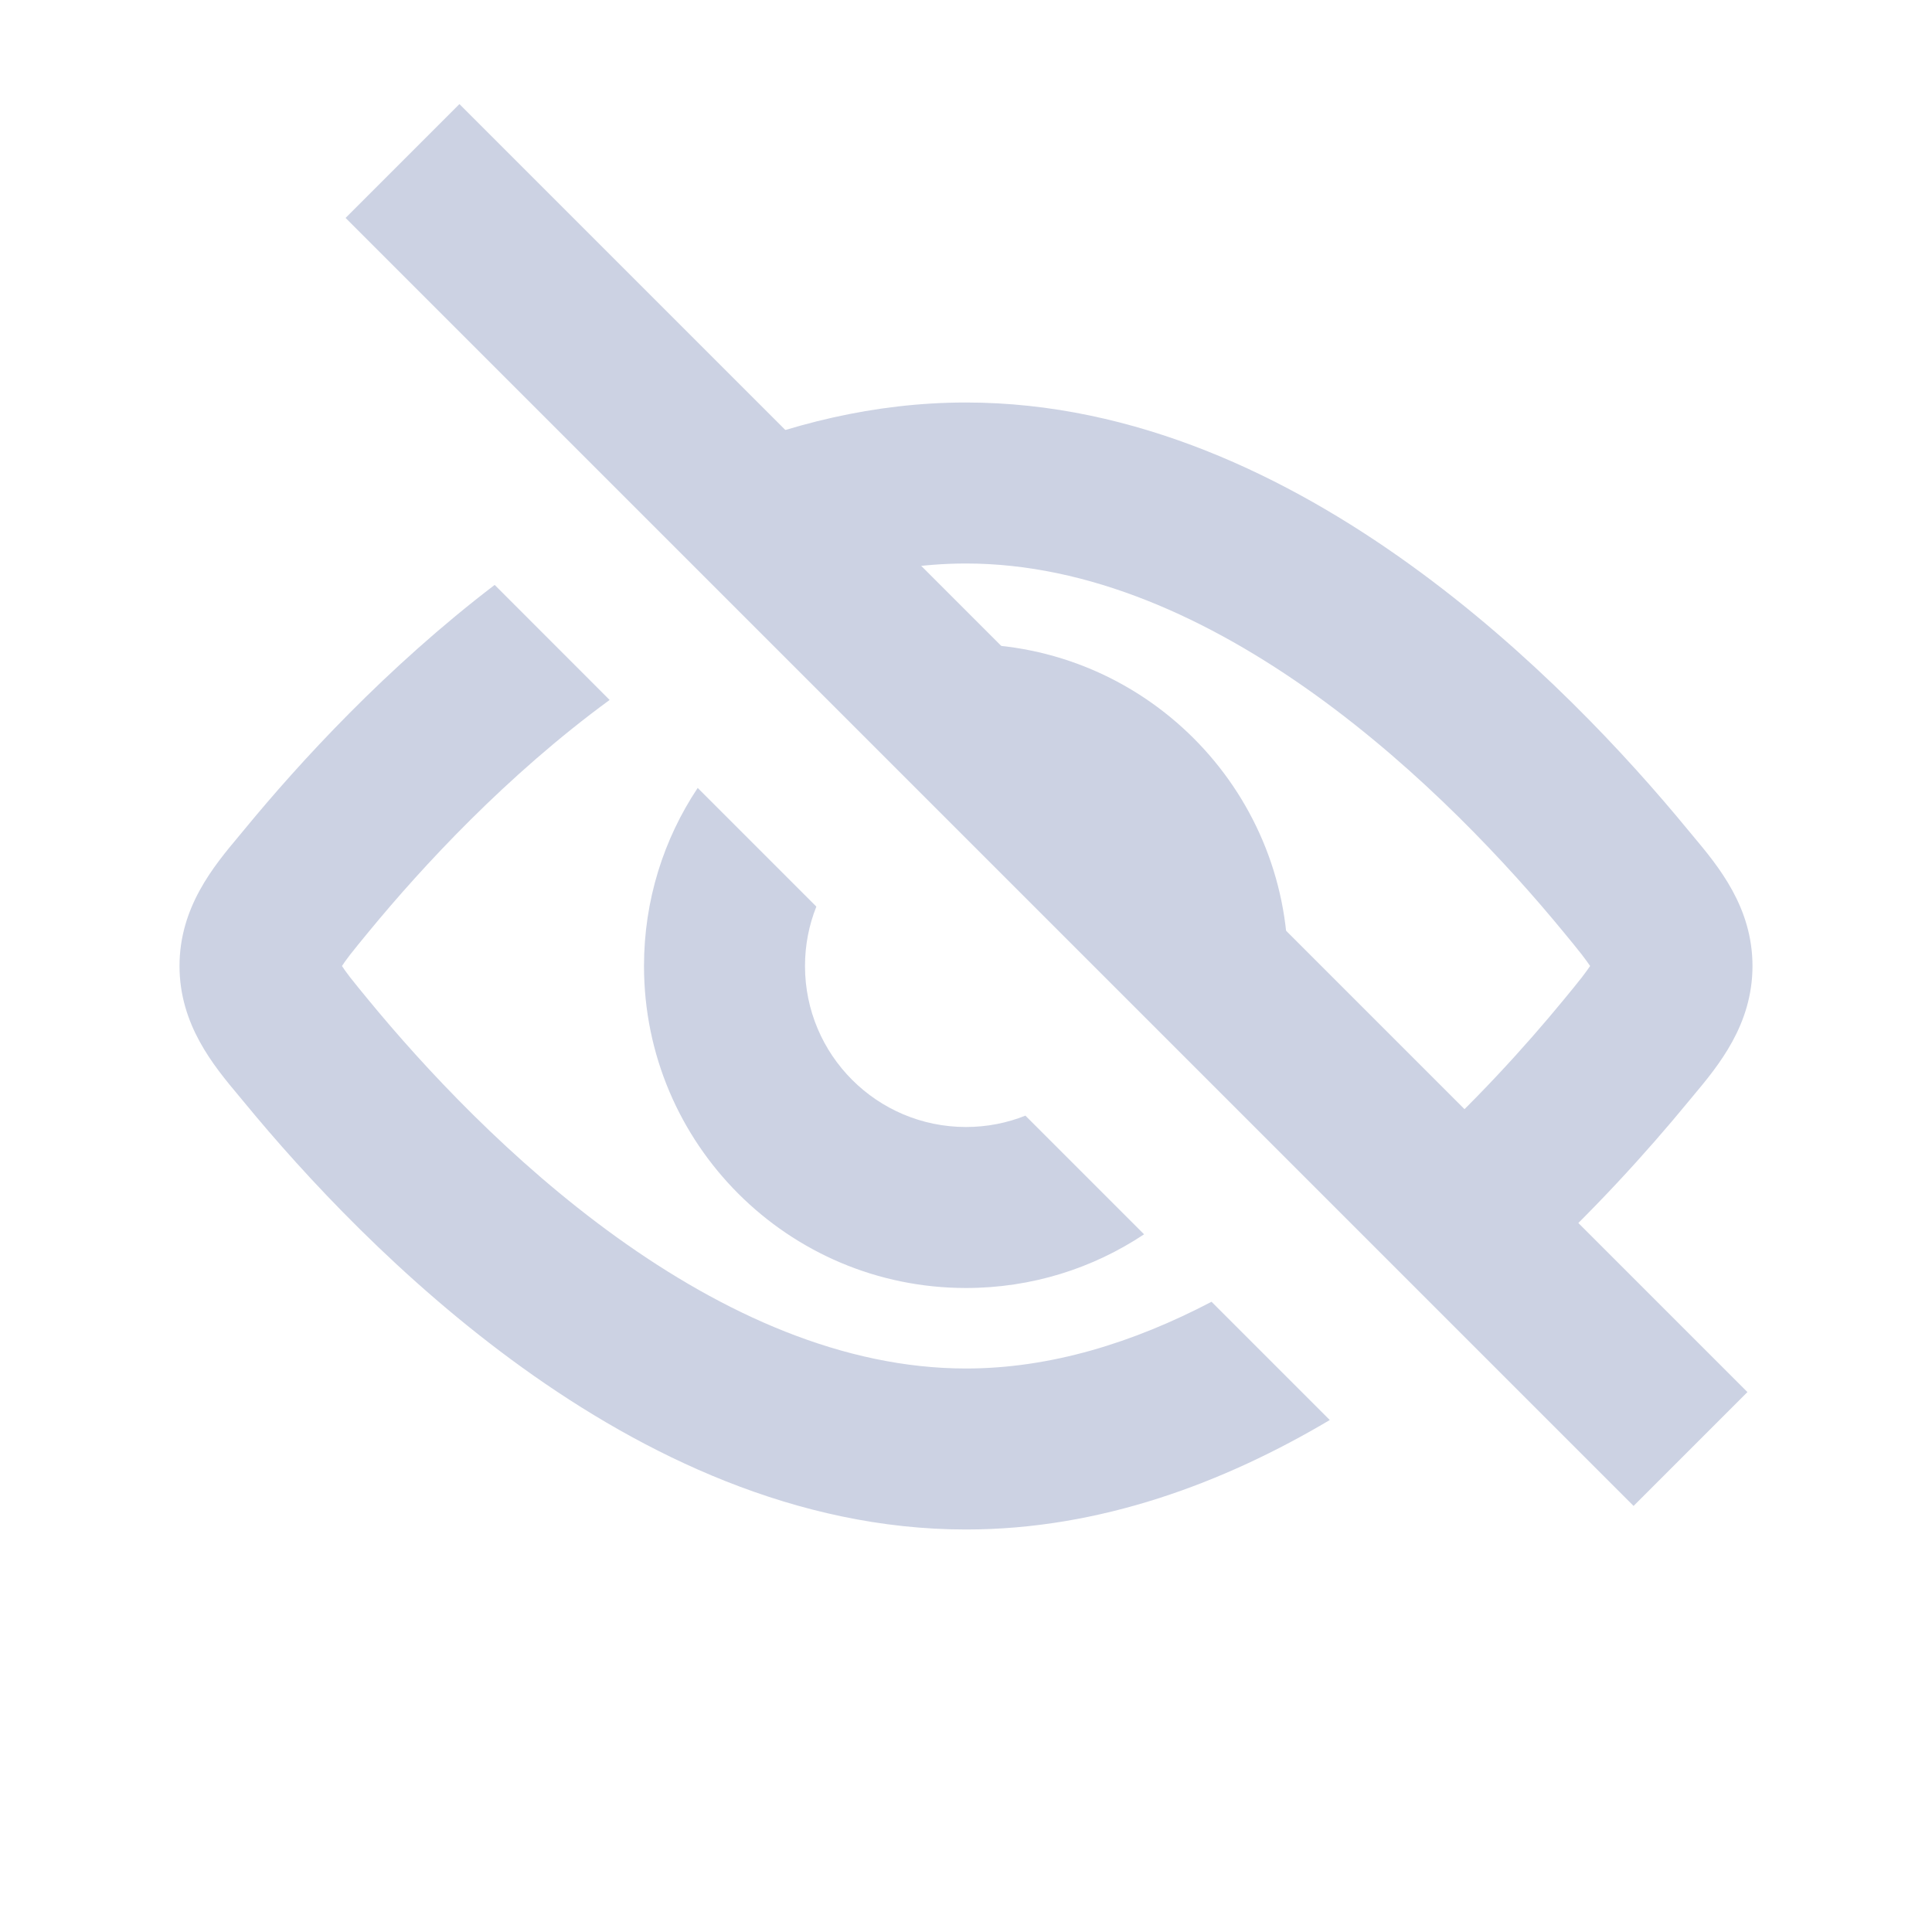
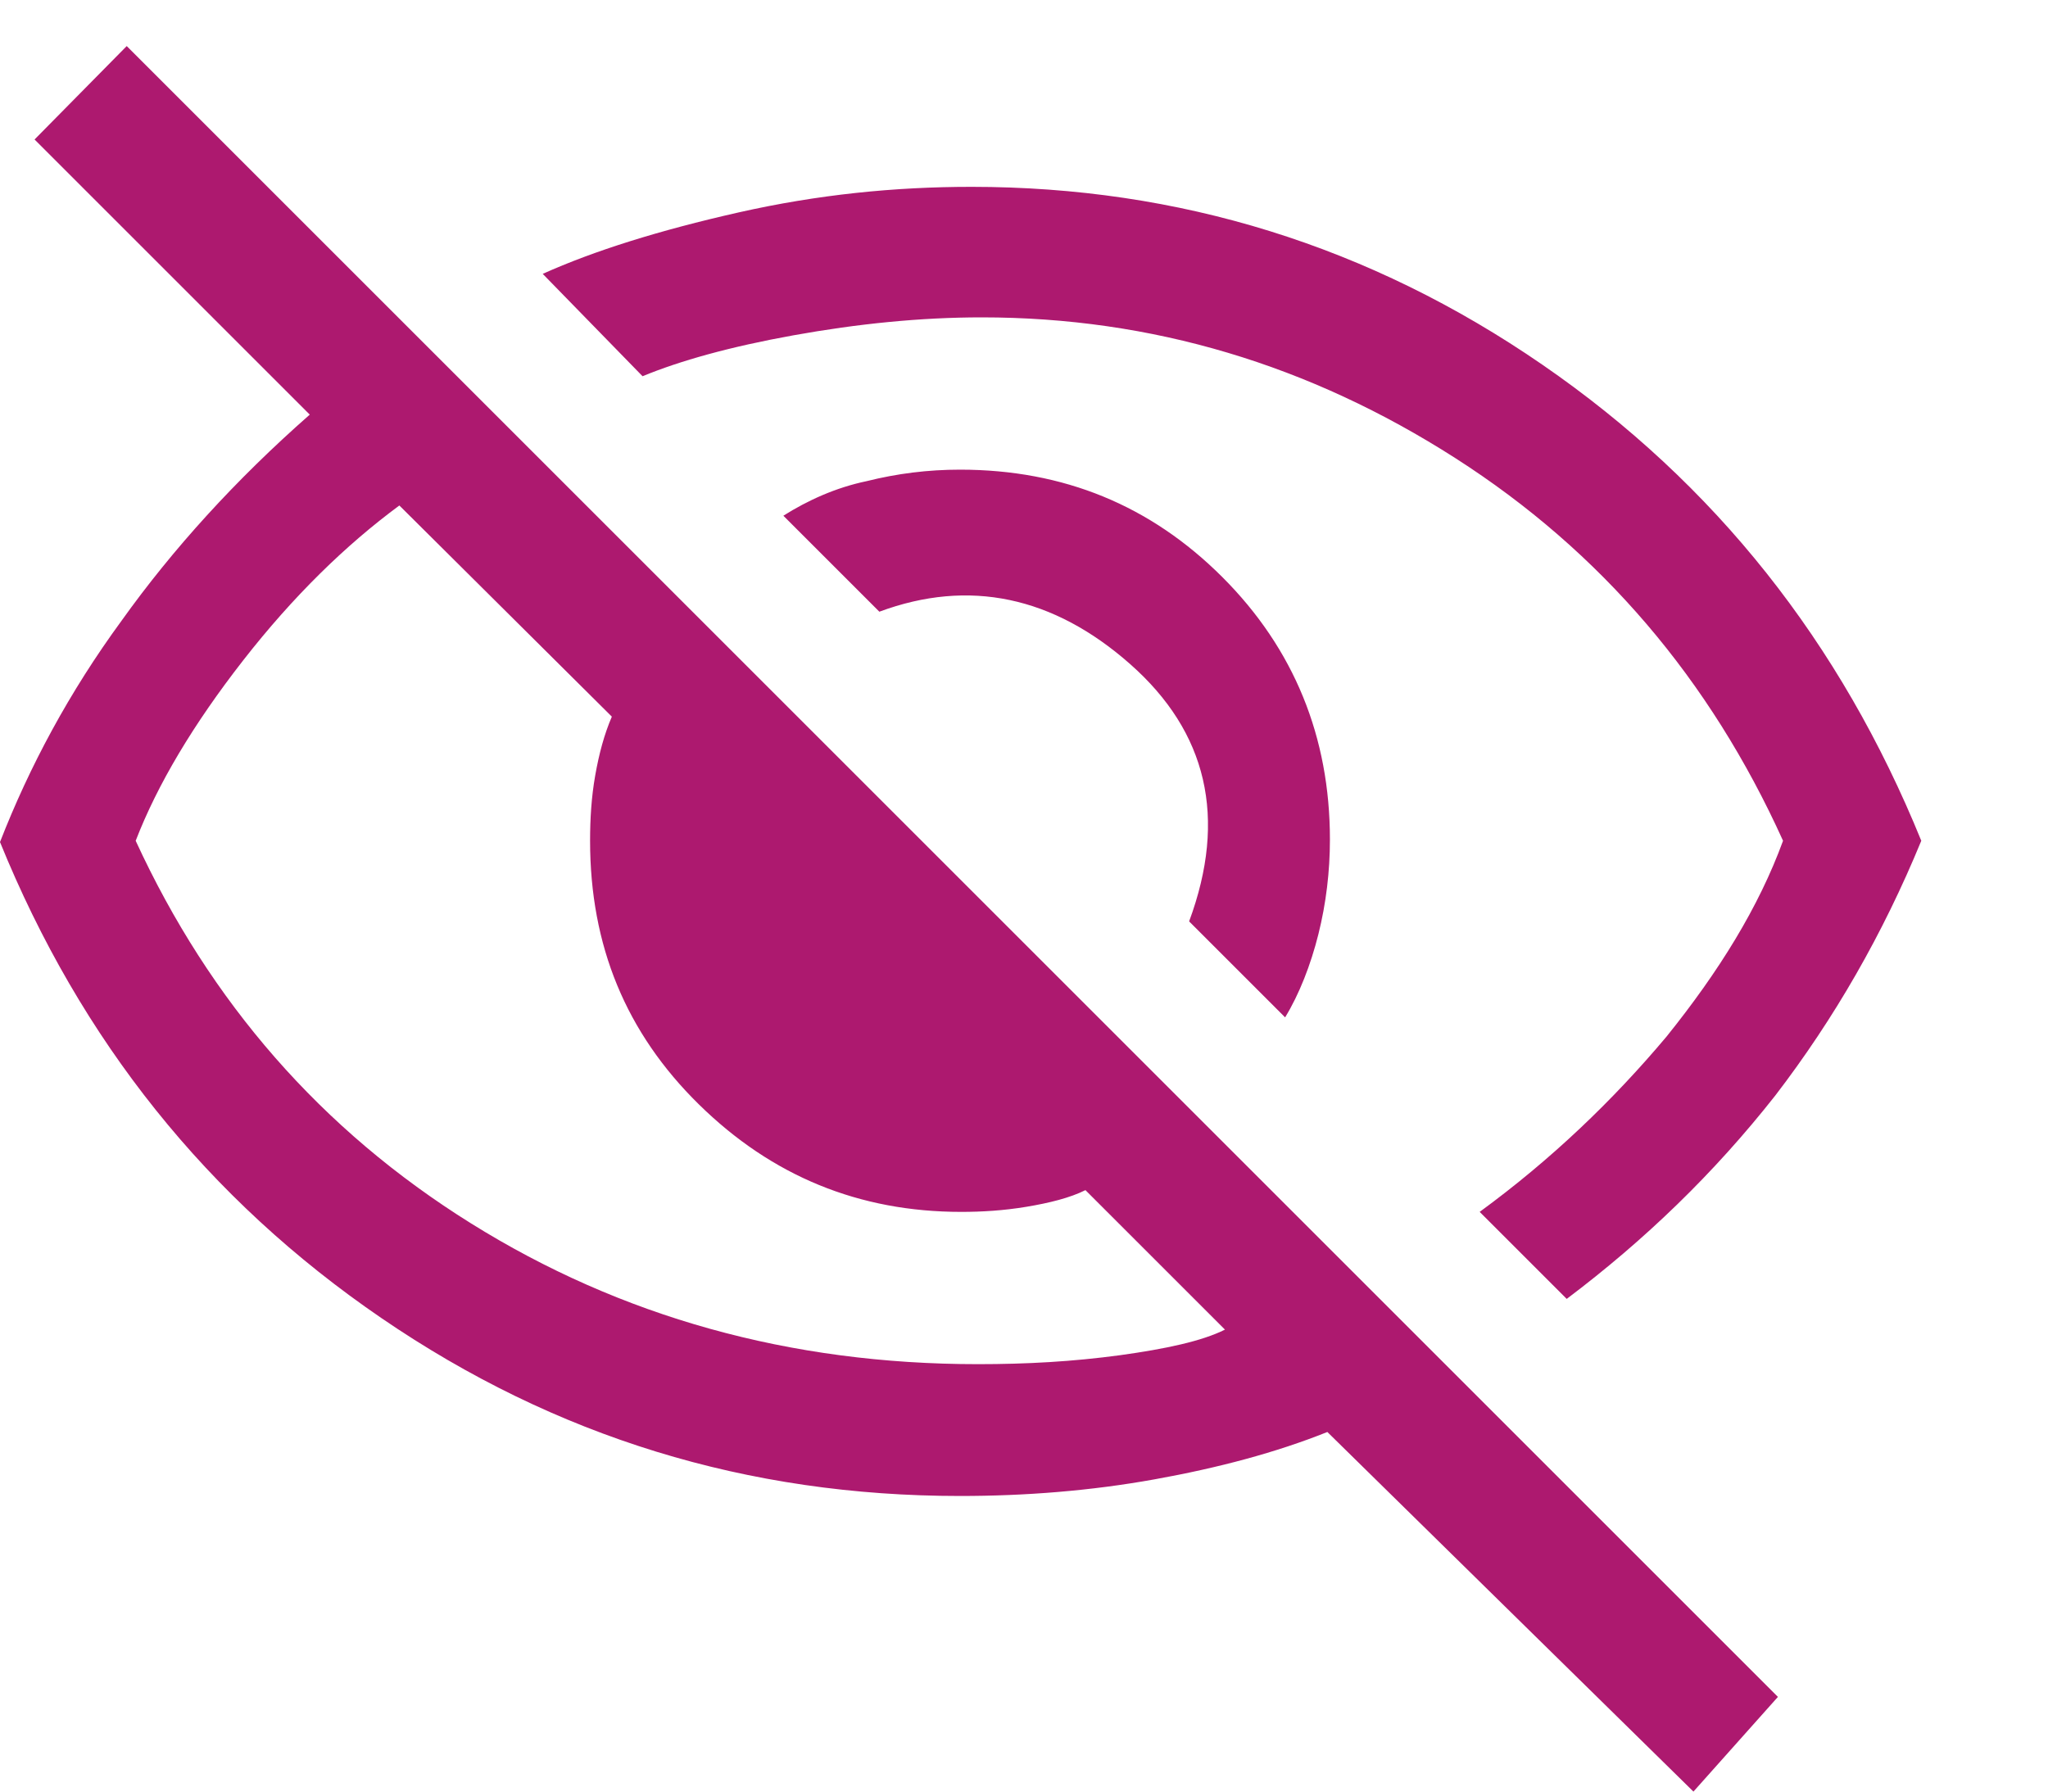
- <svg xmlns="http://www.w3.org/2000/svg" width="24" height="24" viewBox="0 0 24 24" fill="none">
-   <path fill-rule="evenodd" clip-rule="evenodd" d="M15.92 12.799C15.973 12.541 16 12.274 16 12C16 9.791 14.209 8 12 8C11.726 8 11.459 8.027 11.201 8.08L15.92 12.799ZM8.667 9.788C8.245 10.422 8 11.182 8 12C8 14.209 9.791 16 12 16C12.818 16 13.578 15.755 14.212 15.333L12.738 13.859C12.51 13.95 12.261 14 12 14C10.895 14 10 13.105 10 12C10 11.739 10.05 11.49 10.141 11.262L8.667 9.788Z" fill="#CCD2E3" />
-   <path fill-rule="evenodd" clip-rule="evenodd" d="M16.519 17.64L15.05 16.171C14.078 16.68 13.048 17 12 17C10.474 17 8.986 16.322 7.659 15.368C6.34 14.419 5.264 13.256 4.584 12.43C4.484 12.309 4.41 12.218 4.348 12.139C4.299 12.075 4.268 12.031 4.248 12C4.268 11.969 4.299 11.925 4.348 11.861C4.41 11.782 4.484 11.691 4.584 11.57C5.249 10.762 6.293 9.632 7.573 8.695L6.145 7.266C4.796 8.296 3.722 9.47 3.04 10.299C3.017 10.327 2.992 10.357 2.967 10.387L2.967 10.387C2.653 10.762 2.23 11.27 2.23 12C2.23 12.73 2.653 13.238 2.967 13.613L2.967 13.613C2.992 13.643 3.017 13.673 3.04 13.701C3.78 14.6 4.98 15.904 6.491 16.991C7.994 18.073 9.89 19 12 19C13.67 19 15.206 18.419 16.519 17.64ZM8.807 5.686C9.791 5.269 10.864 5 12 5C14.11 5 16.006 5.927 17.509 7.009C19.02 8.096 20.22 9.4 20.96 10.299C20.983 10.327 21.008 10.357 21.033 10.387L21.033 10.387C21.347 10.762 21.77 11.27 21.77 12C21.77 12.73 21.347 13.238 21.033 13.613C21.008 13.643 20.983 13.673 20.96 13.701C20.473 14.292 19.787 15.059 18.945 15.824L17.529 14.408C18.309 13.708 18.954 12.991 19.416 12.43C19.516 12.309 19.59 12.218 19.652 12.139C19.701 12.075 19.732 12.031 19.753 12C19.732 11.969 19.701 11.925 19.652 11.861C19.59 11.782 19.516 11.691 19.416 11.57C18.736 10.744 17.66 9.581 16.341 8.632C15.014 7.678 13.526 7 12 7C11.449 7 10.903 7.088 10.368 7.246L8.807 5.686Z" fill="#CCD2E3" />
-   <path d="M5 2L21 18" stroke="#CCD2E3" stroke-width="2" />
+ <svg xmlns="http://www.w3.org/2000/svg" width="16" height="14" viewBox="0 0 16 14" fill="none">
+   <path d="M10.04 7.95L9.29 7.2C9.59 6.39 9.43 5.72 8.83 5.19C8.23 4.66 7.57 4.52 6.87 4.78L6.12 4.03C6.31 3.91 6.53 3.81 6.77 3.76C7.01 3.7 7.25 3.67 7.5 3.67C8.31 3.67 8.99 3.95 9.55 4.51C10.11 5.07 10.39 5.76 10.39 6.56C10.39 6.81 10.36 7.06 10.3 7.3C10.24 7.54 10.15 7.77 10.04 7.95ZM12.24 10.15L11.56 9.47C12.12 9.06 12.6 8.6 13.02 8.1C13.43 7.59 13.74 7.09 13.93 6.57C13.36 5.31 12.51 4.31 11.37 3.58C10.23 2.85 9 2.48 7.67 2.48C7.19 2.48 6.7 2.53 6.2 2.62C5.7 2.71 5.31 2.82 5.02 2.94L4.24 2.14C4.64 1.96 5.15 1.8 5.77 1.66C6.39 1.52 6.99 1.46 7.59 1.46C9.21 1.46 10.7 1.92 12.05 2.85C13.4 3.78 14.38 5.02 15.01 6.57C14.71 7.3 14.33 7.96 13.87 8.56C13.39 9.17 12.85 9.69 12.24 10.15ZM13.23 14L10.37 11.19C9.97 11.35 9.52 11.47 9.02 11.56C8.52 11.65 8.01 11.69 7.5 11.69C5.84 11.69 4.34 11.23 2.98 10.3C1.62 9.37 0.63 8.13 0 6.58C0.23 5.99 0.54 5.41 0.95 4.85C1.35 4.29 1.84 3.75 2.42 3.24L0.27 1.09L0.99 0.36L13.89 13.26L13.23 14ZM3.12 3.95C2.7 4.26 2.29 4.66 1.9 5.16C1.51 5.66 1.23 6.13 1.06 6.57C1.64 7.83 2.51 8.83 3.68 9.56C4.85 10.29 6.17 10.66 7.64 10.66C8.02 10.66 8.38 10.64 8.75 10.59C9.11 10.54 9.39 10.48 9.57 10.39L8.48 9.3C8.36 9.36 8.2 9.4 8.02 9.43C7.84 9.46 7.67 9.47 7.51 9.47C6.71 9.47 6.03 9.19 5.46 8.63C4.89 8.07 4.61 7.39 4.61 6.57C4.61 6.4 4.62 6.23 4.65 6.06C4.68 5.89 4.72 5.74 4.78 5.6L3.12 3.95Z" fill="#AD196F" />
</svg>
